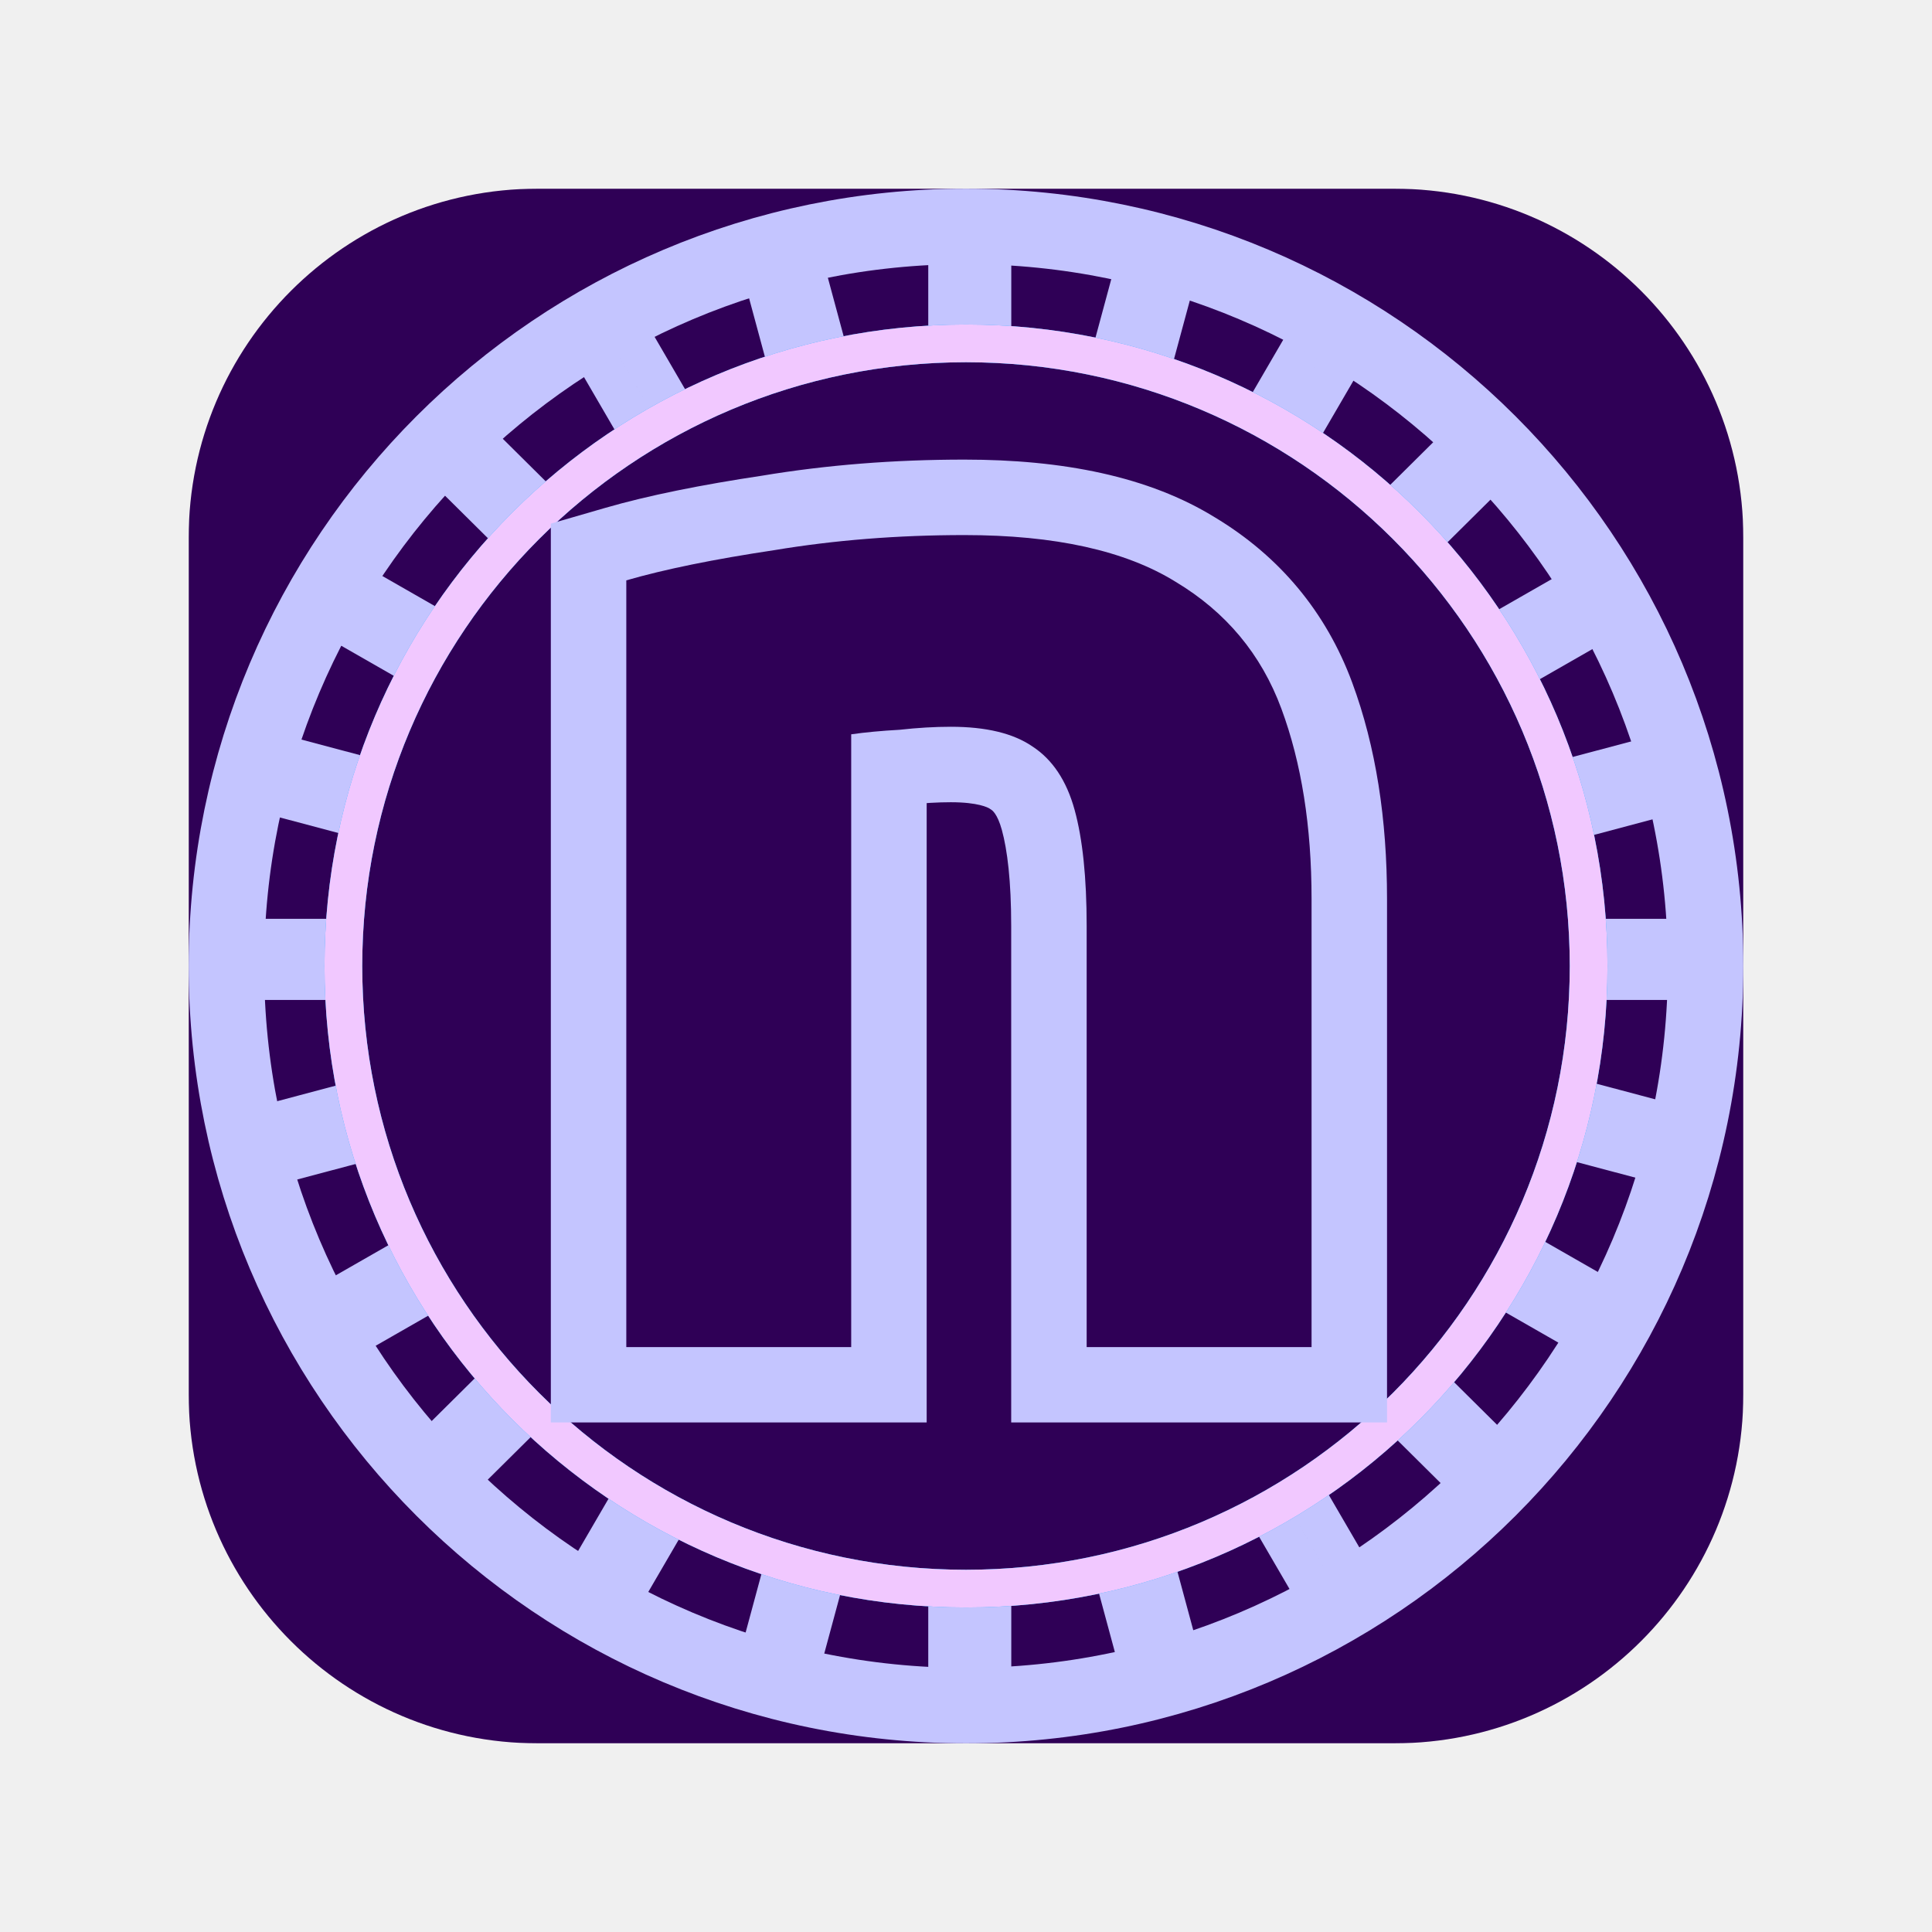
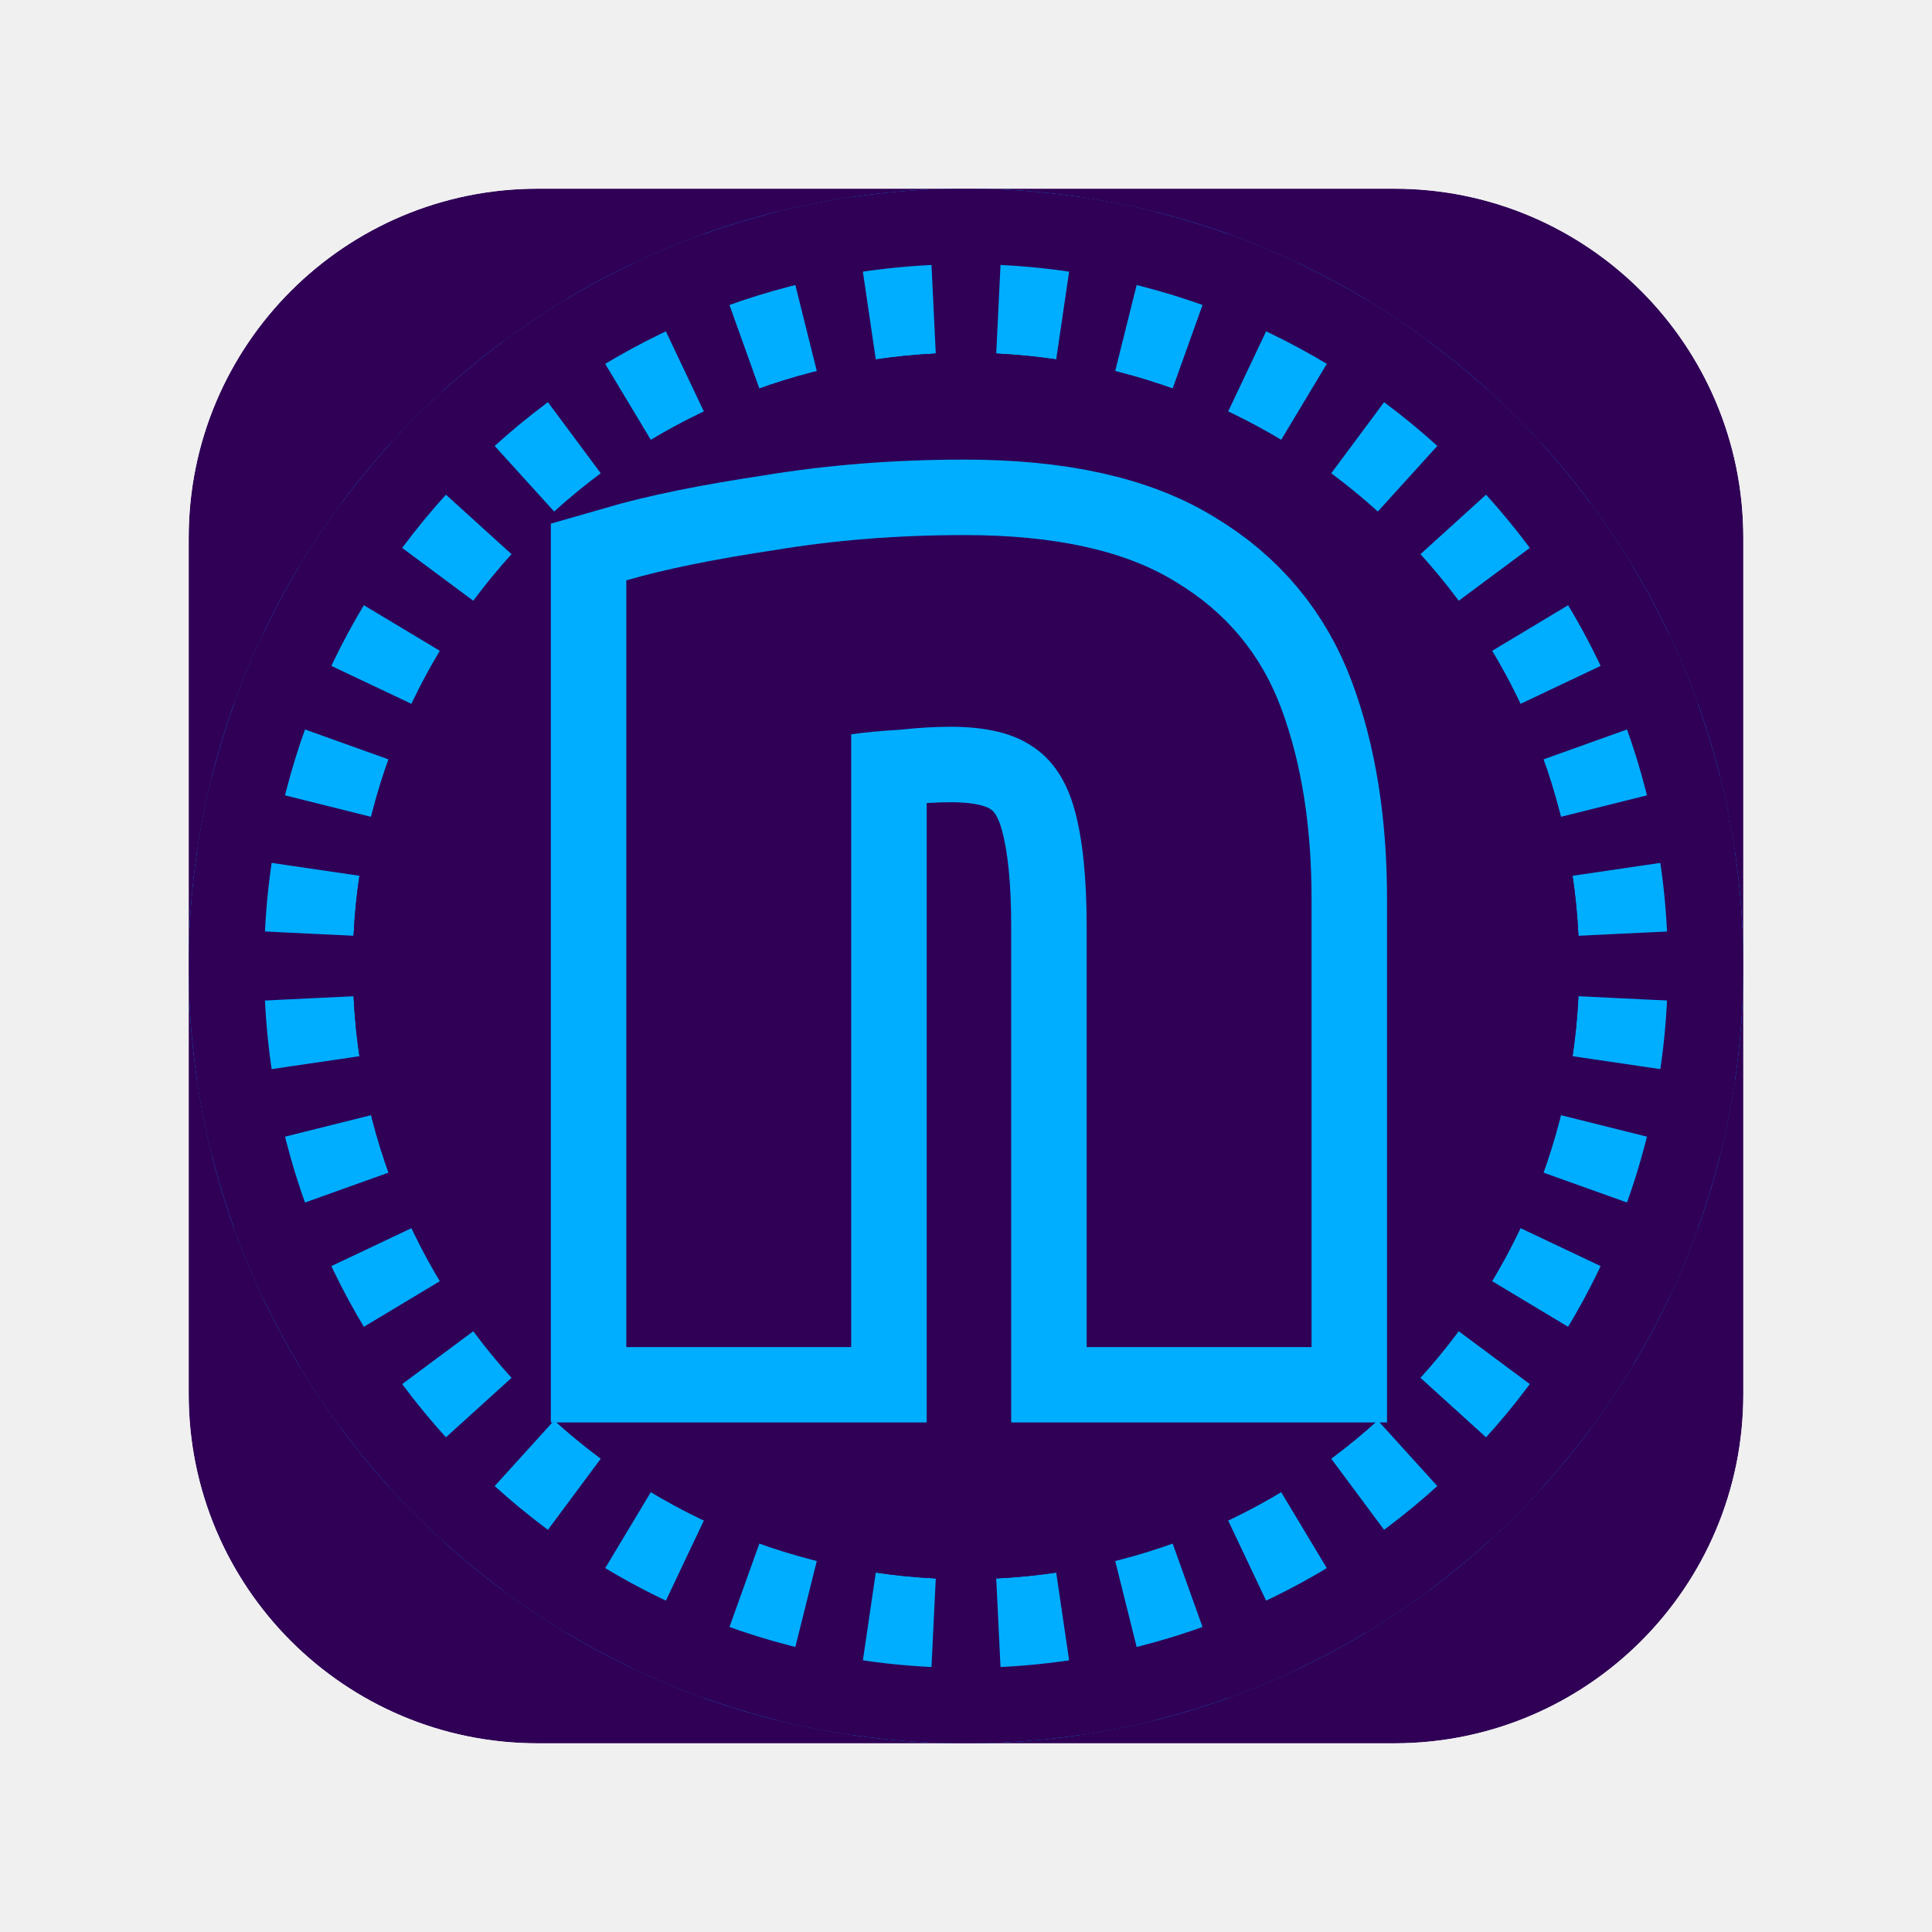
- <svg xmlns="http://www.w3.org/2000/svg" width="1024" height="1024" viewBox="0 0 1024 1024" fill="none">
-   <mask id="mask0_3511_59" style="mask-type:alpha" maskUnits="userSpaceOnUse" x="100" y="100" width="824" height="824">
-     <rect x="100" y="100" width="824" height="824" fill="url(#paint0_linear_3511_59)" />
+ <svg xmlns="http://www.w3.org/2000/svg" xmlns:xlink="http://www.w3.org/1999/xlink" width="1024" height="1024" viewBox="0 0 1024 1024" fill="none">
+   <mask id="mask0_3514_16" style="mask-type:alpha" maskUnits="userSpaceOnUse" x="100" y="100" width="824" height="824">
+     <rect x="100" y="100" width="824" height="824" rx="185" fill="#2F0056" />
  </mask>
-   <g mask="url(#mask0_3511_59)">
+   <g mask="url(#mask0_3514_16)">
    <rect x="100" y="100" width="824" height="824" rx="185" fill="#2F0056" />
-     <circle cx="512" cy="512" r="412" fill="#2F0056" />
-     <rect x="503" y="129" width="22" height="123" stroke="#C4C5FF" stroke-width="22" />
-     <rect x="503" y="794" width="22" height="107" stroke="#C4C5FF" stroke-width="22" />
-     <rect x="899.25" y="497.75" width="21.5" height="104.5" transform="rotate(90 899.25 497.75)" stroke="#C4C5FF" stroke-width="21.5" />
-     <rect x="233.25" y="497.75" width="21.5" height="110.5" transform="rotate(90 233.25 497.75)" stroke="#C4C5FF" stroke-width="21.5" />
-     <rect y="15.135" width="21.494" height="138.74" transform="matrix(0.710038 0.704163 -0.710038 0.704163 793.405 216.041)" stroke="#C4C5FF" stroke-width="21.494" />
-     <rect y="15.135" width="21.494" height="108.161" transform="matrix(0.710038 0.704163 -0.710038 0.704163 304.806 692.944)" stroke="#C4C5FF" stroke-width="21.494" />
-     <rect x="-15.261" y="-1.28114e-06" width="21.494" height="100.928" transform="matrix(-0.710038 0.704163 -0.710038 -0.704163 789.178 787.543)" stroke="#C4C5FF" stroke-width="21.494" />
-     <rect x="-15.261" y="-1.28114e-06" width="21.494" height="102.29" transform="matrix(-0.710038 0.704163 -0.710038 -0.704163 305.343 307.712)" stroke="#C4C5FF" stroke-width="21.494" />
-     <rect x="3.928" y="14.658" width="21.538" height="127.019" transform="matrix(0.867815 0.496887 -0.503119 0.864217 702.172 155.828)" stroke="#C4C5FF" stroke-width="21.538" />
-     <rect x="3.928" y="14.658" width="21.538" height="120.682" transform="matrix(0.867815 0.496887 -0.503119 0.864217 367.761 730.25)" stroke="#C4C5FF" stroke-width="21.538" />
-     <rect x="-14.703" y="3.939" width="21.449" height="128.696" transform="matrix(-0.503119 0.864217 -0.867815 -0.496887 858.359 710.036)" stroke="#C4C5FF" stroke-width="21.449" />
-     <rect x="-14.703" y="3.939" width="21.449" height="141.959" transform="matrix(-0.503119 0.864217 -0.867815 -0.496887 300.573 390.662)" stroke="#C4C5FF" stroke-width="21.449" />
-     <rect x="-7.556" y="13.088" width="21.416" height="109.349" transform="matrix(0.260832 0.965384 -0.966459 0.256819 896.912 403.262)" stroke="#C4C5FF" stroke-width="21.416" />
-     <rect x="-7.556" y="13.088" width="21.416" height="115.681" transform="matrix(0.260832 0.965384 -0.966459 0.256819 253.832 574.147)" stroke="#C4C5FF" stroke-width="21.416" />
-     <rect x="-13.237" y="-7.642" width="21.571" height="129.996" transform="matrix(-0.966459 0.256819 -0.260832 -0.965384 611.236 877.592)" stroke="#C4C5FF" stroke-width="21.571" />
-     <rect x="-13.237" y="-7.642" width="21.571" height="120.395" transform="matrix(-0.966459 0.256819 -0.260832 -0.965384 441.185 248.202)" stroke="#C4C5FF" stroke-width="21.571" />
-     <rect x="7.611" y="13.182" width="21.571" height="118.725" transform="matrix(0.966459 0.256819 -0.260832 0.965384 598.924 123.405)" stroke="#C4C5FF" stroke-width="21.571" />
-     <rect x="7.611" y="13.182" width="21.571" height="102.699" transform="matrix(0.966459 0.256819 -0.260832 0.965384 423.792 771.598)" stroke="#C4C5FF" stroke-width="21.571" />
-     <rect x="-13.142" y="7.587" width="21.416" height="116.127" transform="matrix(-0.260832 0.965384 -0.966459 -0.256819 895.003 612.042)" stroke="#C4C5FF" stroke-width="21.416" />
-     <rect x="-13.142" y="7.587" width="21.416" height="138.241" transform="matrix(-0.260832 0.965384 -0.966459 -0.256819 276.817 447.77)" stroke="#C4C5FF" stroke-width="21.416" />
-     <rect x="-3.911" y="14.597" width="21.449" height="97.797" transform="matrix(0.503119 0.864217 -0.867815 0.496887 858.056 303.424)" stroke="#C4C5FF" stroke-width="21.449" />
-     <rect x="-3.911" y="14.597" width="21.449" height="96.204" transform="matrix(0.503119 0.864217 -0.867815 0.496887 265.74 642.568)" stroke="#C4C5FF" stroke-width="21.449" />
-     <rect x="-14.764" y="-3.956" width="21.538" height="101.421" transform="matrix(-0.867815 0.496887 -0.503119 -0.864217 704.231 842.993)" stroke="#C4C5FF" stroke-width="21.538" />
-     <rect x="-14.764" y="-3.956" width="21.538" height="101.421" transform="matrix(-0.867815 0.496887 -0.503119 -0.864217 365.705 261.5)" stroke="#C4C5FF" stroke-width="21.538" />
-     <path d="M512 120C728.496 120 904 295.504 904 512C904 728.496 728.496 904 512 904C295.504 904 120 728.496 120 512C120 295.504 295.504 120 512 120Z" stroke="#C4C5FF" stroke-width="40" />
-     <circle cx="512" cy="512" r="330" fill="#2F0056" stroke="#00AEFF" stroke-width="20" />
-     <path d="M512 182C694.254 182 842 329.746 842 512C842 694.254 694.254 842 512 842C329.746 842 182 694.254 182 512C182 329.746 329.746 182 512 182Z" stroke="#F1C8FF" stroke-width="20" />
-     <mask id="path-31-outside-1_3511_59" maskUnits="userSpaceOnUse" x="291" y="243" width="445" height="511" fill="black">
+     <circle cx="512" cy="512" r="412" fill="#00AEFF" />
+     <mask id="stroke0_3514_16" fill="white">
+       <path d="M924 512C924 739.541 739.541 924 512 924C284.459 924 100 739.541 100 512C100 284.459 284.459 100 512 100C739.541 100 924 284.459 924 512Z" />
+     </mask>
+     <path d="M924 512H974C974 504.414 973.817 496.866 973.454 489.362L923.512 491.776L873.571 494.19C873.856 500.087 874 506.024 874 512H924ZM919.593 451.524L969.061 444.248C966.842 429.168 963.895 414.321 960.255 399.743L911.744 411.856L863.234 423.97C866.081 435.371 868.388 446.991 870.125 458.801L919.593 451.524ZM900.02 373.158L947.096 356.311C941.974 341.999 936.168 328.015 929.717 314.399L884.532 335.807L839.347 357.216C844.396 367.872 848.938 378.812 852.944 390.005L900.02 373.158ZM865.441 300.163L908.303 274.417C900.501 261.429 892.081 248.858 883.083 236.745L842.946 266.561L802.808 296.377C809.865 305.877 816.466 315.731 822.578 325.908L865.441 300.163ZM817.276 235.318L854.313 201.729C844.161 190.534 833.466 179.839 822.271 169.687L788.682 206.724L755.094 243.762C763.879 251.729 772.271 260.121 780.238 268.906L817.276 235.318ZM757.439 181.054L787.255 140.917C775.142 131.919 762.571 123.499 749.583 115.697L723.837 158.559L698.092 201.422C708.269 207.535 718.123 214.135 727.623 221.192L757.439 181.054ZM688.193 139.468L709.601 94.283C695.985 87.832 682.001 82.025 667.689 76.904L650.842 123.98L633.995 171.056C645.188 175.062 656.128 179.604 666.784 184.653L688.193 139.468ZM612.144 112.256L624.257 63.745C609.679 60.105 594.832 57.157 579.752 54.939L572.476 104.407L565.199 153.875C577.009 155.612 588.629 157.919 600.03 160.766L612.144 112.256ZM532.224 100.488L534.638 50.546C527.134 50.183 519.586 50 512 50V100V150C517.976 150 523.913 150.144 529.81 150.429L532.224 100.488ZM512 100V50C504.414 50 496.866 50.183 489.362 50.546L491.776 100.488L494.19 150.429C500.087 150.144 506.024 150 512 150V100ZM451.524 104.407L444.248 54.939C429.168 57.157 414.321 60.105 399.743 63.745L411.856 112.256L423.97 160.766C435.371 157.919 446.991 155.612 458.801 153.875L451.524 104.407ZM373.158 123.98L356.311 76.904C341.999 82.025 328.015 87.832 314.399 94.283L335.807 139.468L357.216 184.653C367.872 179.604 378.812 175.062 390.005 171.056L373.158 123.98ZM300.163 158.559L274.417 115.697C261.429 123.499 248.858 131.919 236.745 140.917L266.561 181.054L296.377 221.192C305.877 214.135 315.731 207.535 325.908 201.422L300.163 158.559ZM235.318 206.724L201.729 169.687C190.534 179.839 179.839 190.534 169.687 201.729L206.724 235.318L243.762 268.906C251.729 260.121 260.121 251.729 268.906 243.762L235.318 206.724ZM181.054 266.561L140.917 236.745C131.919 248.858 123.499 261.429 115.697 274.417L158.559 300.163L201.422 325.908C207.535 315.731 214.135 305.877 221.192 296.377L181.054 266.561ZM139.468 335.807L94.283 314.399C87.832 328.015 82.025 341.999 76.904 356.311L123.98 373.158L171.056 390.005C175.062 378.812 179.604 367.872 184.653 357.216L139.468 335.807ZM112.256 411.856L63.745 399.743C60.105 414.321 57.157 429.168 54.939 444.248L104.407 451.524L153.875 458.801C155.612 446.991 157.919 435.371 160.766 423.97L112.256 411.856ZM100.488 491.776L50.546 489.362C50.183 496.866 50 504.414 50 512H100H150C150 506.024 150.144 500.087 150.429 494.19L100.488 491.776ZM100 512H50C50 519.586 50.183 527.134 50.546 534.638L100.488 532.224L150.429 529.81C150.144 523.913 150 517.976 150 512H100ZM104.407 572.476L54.939 579.752C57.157 594.832 60.105 609.679 63.745 624.257L112.256 612.144L160.766 600.03C157.919 588.629 155.612 577.009 153.875 565.199L104.407 572.476ZM123.98 650.842L76.904 667.689C82.025 682.001 87.832 695.985 94.283 709.601L139.468 688.193L184.653 666.784C179.604 656.128 175.062 645.188 171.056 633.995L123.98 650.842ZM158.559 723.837L115.697 749.583C123.499 762.571 131.919 775.142 140.917 787.255L181.054 757.439L221.192 727.623C214.135 718.123 207.535 708.269 201.422 698.092L158.559 723.837ZM206.724 788.682L169.687 822.271C179.839 833.466 190.534 844.161 201.729 854.313L235.318 817.276L268.906 780.238C260.121 772.271 251.729 763.879 243.762 755.094L206.724 788.682ZM266.561 842.946L236.745 883.083C248.858 892.081 261.429 900.501 274.417 908.303L300.163 865.441L325.908 822.578C315.731 816.466 305.877 809.865 296.377 802.808L266.561 842.946ZM335.807 884.532L314.399 929.717C328.015 936.168 341.999 941.974 356.311 947.096L373.158 900.02L390.005 852.944C378.812 848.938 367.872 844.396 357.216 839.347L335.807 884.532ZM411.856 911.744L399.743 960.255C414.321 963.895 429.168 966.842 444.248 969.061L451.524 919.593L458.801 870.125C446.991 868.388 435.371 866.081 423.97 863.234L411.856 911.744ZM491.776 923.512L489.362 973.454C496.866 973.817 504.414 974 512 974V924V874C506.024 874 500.087 873.856 494.19 873.571L491.776 923.512ZM512 924V974C519.586 974 527.134 973.817 534.638 973.454L532.224 923.512L529.81 873.571C523.913 873.856 517.976 874 512 874V924ZM572.476 919.593L579.752 969.061C594.832 966.842 609.679 963.895 624.257 960.255L612.144 911.744L600.03 863.234C588.629 866.081 577.009 868.388 565.199 870.125L572.476 919.593ZM650.842 900.02L667.689 947.096C682.001 941.974 695.985 936.168 709.601 929.717L688.193 884.532L666.784 839.347C656.128 844.396 645.188 848.938 633.995 852.944L650.842 900.02ZM723.837 865.441L749.583 908.303C762.571 900.501 775.142 892.081 787.255 883.083L757.439 842.946L727.623 802.808C718.123 809.865 708.269 816.466 698.092 822.578L723.837 865.441ZM788.682 817.276L822.271 854.313C833.466 844.161 844.161 833.466 854.313 822.271L817.276 788.682L780.238 755.094C772.271 763.879 763.879 772.271 755.094 780.238L788.682 817.276ZM842.946 757.439L883.083 787.255C892.081 775.142 900.501 762.571 908.303 749.583L865.441 723.837L822.578 698.092C816.466 708.269 809.865 718.123 802.808 727.623L842.946 757.439ZM884.532 688.193L929.717 709.601C936.168 695.985 941.974 682.001 947.096 667.689L900.02 650.842L852.944 633.995C848.938 645.188 844.396 656.128 839.347 666.784L884.532 688.193ZM911.744 612.144L960.255 624.257C963.895 609.679 966.842 594.832 969.061 579.752L919.593 572.476L870.125 565.199C868.388 577.009 866.081 588.629 863.234 600.03L911.744 612.144ZM923.512 532.224L973.454 534.638C973.817 527.134 974 519.586 974 512H924H874C874 517.976 873.856 523.913 873.571 529.81L923.512 532.224ZM924 512H1024C1024 503.608 1023.8 495.256 1023.4 486.948L923.512 491.776L823.629 496.604C823.875 501.697 824 506.83 824 512H924ZM919.593 451.524L1018.53 436.971C1016.07 420.257 1012.8 403.795 1008.77 387.629L911.744 411.856L814.724 436.084C817.174 445.897 819.161 455.902 820.658 466.077L919.593 451.524ZM900.02 373.158L994.173 339.465C988.493 323.593 982.054 308.086 974.901 292.99L884.532 335.807L794.162 378.624C798.51 387.801 802.42 397.219 805.867 406.852L900.02 373.158ZM865.441 300.163L951.165 248.672C942.519 234.277 933.189 220.348 923.221 206.929L842.946 266.561L762.671 326.193C768.757 334.386 774.448 342.882 779.716 351.653L865.441 300.163ZM817.276 235.318L891.351 168.14C880.106 155.74 868.26 143.894 855.86 132.649L788.682 206.724L721.505 280.799C729.085 287.674 736.326 294.915 743.201 302.495L817.276 235.318ZM757.439 181.054L817.071 100.779C803.652 90.811 789.723 81.481 775.328 72.835L723.837 158.559L672.347 244.284C681.118 249.552 689.614 255.243 697.807 261.329L757.439 181.054ZM688.193 139.468L731.01 49.099C715.914 41.946 700.407 35.507 684.535 29.827L650.842 123.98L617.148 218.133C626.781 221.58 636.199 225.49 645.376 229.838L688.193 139.468ZM612.144 112.256L636.371 15.235C620.205 11.198 603.743 7.93 587.029 5.472L572.476 104.407L557.923 203.342C568.098 204.839 578.103 206.826 587.916 209.276L612.144 112.256ZM532.224 100.488L537.052 0.604C528.744 0.203 520.392 0 512 0V100V200C517.17 200 522.303 200.125 527.396 200.371L532.224 100.488ZM512 100V0C503.608 0 495.256 0.203 486.948 0.604L491.776 100.488L496.604 200.371C501.697 200.125 506.83 200 512 200V100ZM451.524 104.407L436.971 5.472C420.257 7.93 403.795 11.198 387.629 15.235L411.856 112.256L436.084 209.276C445.897 206.826 455.902 204.839 466.077 203.342L451.524 104.407ZM373.158 123.98L339.465 29.827C323.593 35.507 308.086 41.946 292.99 49.099L335.807 139.468L378.624 229.838C387.801 225.49 397.219 221.58 406.852 218.133L373.158 123.98ZM300.163 158.559L248.672 72.835C234.277 81.481 220.348 90.811 206.929 100.779L266.561 181.054L326.193 261.329C334.386 255.243 342.882 249.552 351.653 244.284L300.163 158.559ZM235.318 206.724L168.14 132.649C155.74 143.894 143.894 155.74 132.649 168.14L206.724 235.318L280.799 302.495C287.674 294.915 294.915 287.674 302.495 280.799L235.318 206.724ZM181.054 266.561L100.779 206.929C90.811 220.348 81.481 234.277 72.835 248.672L158.559 300.163L244.284 351.653C249.552 342.882 255.243 334.386 261.329 326.193L181.054 266.561ZM139.468 335.807L49.099 292.99C41.946 308.086 35.507 323.593 29.827 339.465L123.98 373.158L218.133 406.852C221.58 397.219 225.49 387.801 229.838 378.624L139.468 335.807ZM112.256 411.856L15.235 387.629C11.198 403.795 7.93 420.257 5.472 436.971L104.407 451.524L203.342 466.077C204.839 455.902 206.826 445.897 209.276 436.084L112.256 411.856ZM100.488 491.776L0.604 486.948C0.203 495.256 0 503.608 0 512H100H200C200 506.83 200.125 501.697 200.371 496.604L100.488 491.776ZM100 512H0C0 520.392 0.203 528.744 0.604 537.052L100.488 532.224L200.371 527.396C200.125 522.303 200 517.17 200 512H100ZM104.407 572.476L5.472 587.029C7.93 603.743 11.198 620.205 15.235 636.371L112.256 612.144L209.276 587.916C206.826 578.103 204.839 568.098 203.342 557.923L104.407 572.476ZM123.98 650.842L29.827 684.535C35.507 700.407 41.946 715.914 49.099 731.01L139.468 688.193L229.838 645.376C225.49 636.199 221.58 626.781 218.133 617.148L123.98 650.842ZM158.559 723.837L72.835 775.328C81.481 789.723 90.811 803.652 100.779 817.071L181.054 757.439L261.329 697.807C255.243 689.614 249.552 681.118 244.284 672.347L158.559 723.837ZM206.724 788.682L132.649 855.86C143.894 868.26 155.74 880.106 168.14 891.351L235.318 817.276L302.495 743.201C294.915 736.326 287.674 729.085 280.799 721.505L206.724 788.682ZM266.561 842.946L206.929 923.221C220.348 933.189 234.277 942.519 248.672 951.165L300.163 865.441L351.653 779.716C342.882 774.448 334.386 768.757 326.193 762.671L266.561 842.946ZM335.807 884.532L292.99 974.901C308.086 982.054 323.593 988.493 339.465 994.173L373.158 900.02L406.852 805.867C397.219 802.42 387.801 798.51 378.624 794.162L335.807 884.532ZM411.856 911.744L387.629 1008.77C403.795 1012.8 420.257 1016.07 436.971 1018.53L451.524 919.593L466.077 820.658C455.902 819.161 445.897 817.174 436.084 814.724L411.856 911.744ZM491.776 923.512L486.948 1023.4C495.256 1023.8 503.608 1024 512 1024V924V824C506.83 824 501.697 823.875 496.604 823.629L491.776 923.512ZM512 924V1024C520.392 1024 528.744 1023.8 537.052 1023.4L532.224 923.512L527.396 823.629C522.303 823.875 517.17 824 512 824V924ZM572.476 919.593L587.029 1018.53C603.743 1016.07 620.205 1012.8 636.371 1008.77L612.144 911.744L587.916 814.724C578.103 817.174 568.098 819.161 557.923 820.658L572.476 919.593ZM650.842 900.02L684.535 994.173C700.407 988.493 715.914 982.054 731.01 974.901L688.193 884.532L645.376 794.162C636.199 798.51 626.781 802.42 617.148 805.867L650.842 900.02ZM723.837 865.441L775.328 951.165C789.723 942.519 803.652 933.189 817.071 923.221L757.439 842.946L697.807 762.671C689.614 768.757 681.118 774.448 672.347 779.716L723.837 865.441ZM788.682 817.276L855.86 891.351C868.26 880.106 880.106 868.26 891.351 855.86L817.276 788.682L743.201 721.505C736.326 729.085 729.085 736.326 721.505 743.201L788.682 817.276ZM842.946 757.439L923.221 817.071C933.189 803.652 942.519 789.723 951.165 775.328L865.441 723.837L779.716 672.347C774.448 681.118 768.757 689.614 762.671 697.807L842.946 757.439ZM884.532 688.193L974.901 731.01C982.054 715.914 988.493 700.407 994.173 684.535L900.02 650.842L805.867 617.148C802.42 626.781 798.51 636.199 794.162 645.376L884.532 688.193ZM911.744 612.144L1008.77 636.371C1012.8 620.205 1016.07 603.743 1018.53 587.029L919.593 572.476L820.658 557.923C819.161 568.098 817.174 578.103 814.724 587.916L911.744 612.144ZM923.512 532.224L1023.4 537.052C1023.8 528.744 1024 520.392 1024 512H924H824C824 517.17 823.875 522.303 823.629 527.396L923.512 532.224Z" fill="#2F0056" mask="url(#stroke0_3514_16)" />
+     <circle cx="512" cy="512" r="392" stroke-width="40" stroke="#2F0056" />
+     <path d="M512 837C691.493 837 837 691.493 837 512C837 332.507 691.493 187 512 187C332.507 187 187 332.507 187 512C187 691.493 332.507 837 512 837Z" fill="#2F0056" />
+     <mask id="stroke1_3514_16" fill="white">
+       <path d="M512 837C691.493 837 837 691.493 837 512C837 332.507 691.493 187 512 187C332.507 187 187 332.507 187 512C187 691.493 332.507 837 512 837Z" />
+     </mask>
+     <path d="M837 512C837 691.493 691.493 837 512 837C332.507 837 187 691.493 187 512C187 332.507 332.507 187 512 187C691.493 187 837 332.507 837 512Z" stroke-width="80" stroke="#2F0056" mask="url(#stroke1_3514_16)" />
+     <use xlink:href="#stroke2_3514_16" fill="#2F0056" />
+     <mask id="stroke3_3514_16" maskUnits="userSpaceOnUse" x="291" y="243" width="445" height="511" fill="black">
      <rect fill="white" x="291" y="243" width="445" height="511" />
-       <path d="M331.953 714V307.6C352.22 301.733 378.353 296.4 410.353 291.6C442.353 286.267 475.953 283.6 511.153 283.6C559.153 283.6 596.486 291.867 623.153 308.4C649.82 324.4 668.486 346.8 679.153 375.6C689.82 404.4 695.153 438 695.153 476.4V714H575.953V490.8C575.953 465.2 573.82 444.667 569.553 429.2C565.286 413.733 557.82 402.533 547.153 395.6C537.02 388.667 522.62 385.2 503.953 385.2C495.42 385.2 486.353 385.733 476.753 386.8C467.153 387.333 458.62 388.133 451.153 389.2V714H331.953Z" />
+       <use xlink:href="#stroke2_3514_16" />
    </mask>
-     <path d="M331.953 714V307.6C352.22 301.733 378.353 296.4 410.353 291.6C442.353 286.267 475.953 283.6 511.153 283.6C559.153 283.6 596.486 291.867 623.153 308.4C649.82 324.4 668.486 346.8 679.153 375.6C689.82 404.4 695.153 438 695.153 476.4V714H575.953V490.8C575.953 465.2 573.82 444.667 569.553 429.2C565.286 413.733 557.82 402.533 547.153 395.6C537.02 388.667 522.62 385.2 503.953 385.2C495.42 385.2 486.353 385.733 476.753 386.8C467.153 387.333 458.62 388.133 451.153 389.2V714H331.953Z" fill="#2F0056" />
-     <path d="M331.953 714H291.953V754H331.953V714ZM331.953 307.6L320.831 269.177L291.953 277.537V307.6H331.953ZM410.353 291.6L416.287 331.157L416.608 331.109L416.929 331.056L410.353 291.6ZM623.153 308.4L602.076 342.396L602.323 342.55L602.573 342.7L623.153 308.4ZM679.153 375.6L641.643 389.493V389.493L679.153 375.6ZM695.153 714V754H735.153V714H695.153ZM575.953 714H535.953V754H575.953V714ZM569.553 429.2L530.993 439.837L530.993 439.837L569.553 429.2ZM547.153 395.6L524.566 428.612L524.957 428.88L525.354 429.138L547.153 395.6ZM476.753 386.8L478.972 426.738L480.074 426.677L481.17 426.555L476.753 386.8ZM451.153 389.2L445.496 349.602L411.153 354.508V389.2H451.153ZM451.153 714V754H491.153V714H451.153ZM331.953 714H371.953V307.6H331.953H291.953V714H331.953ZM331.953 307.6L343.075 346.023C360.996 340.835 385.221 335.817 416.287 331.157L410.353 291.6L404.42 252.043C371.485 256.983 343.444 262.632 320.831 269.177L331.953 307.6ZM410.353 291.6L416.929 331.056C446.581 326.114 477.972 323.6 511.153 323.6V283.6V243.6C473.934 243.6 438.125 246.42 403.777 252.144L410.353 291.6ZM511.153 283.6V323.6C555.353 323.6 584.252 331.345 602.076 342.396L623.153 308.4L644.231 274.404C608.721 252.388 562.953 243.6 511.153 243.6V283.6ZM623.153 308.4L602.573 342.7C621.547 354.084 634.179 369.338 641.643 389.493L679.153 375.6L716.663 361.707C702.794 324.262 678.092 294.716 643.733 274.1L623.153 308.4ZM679.153 375.6L641.643 389.493C650.309 412.889 655.153 441.602 655.153 476.4H695.153H735.153C735.153 434.398 729.331 395.911 716.663 361.707L679.153 375.6ZM695.153 476.4H655.153V714H695.153H735.153V476.4H695.153ZM695.153 714V674H575.953V714V754H695.153V714ZM575.953 714H615.953V490.8H575.953H535.953V714H575.953ZM575.953 490.8H615.953C615.953 463.469 613.729 438.921 608.113 418.563L569.553 429.2L530.993 439.837C533.911 450.413 535.953 466.931 535.953 490.8H575.953ZM569.553 429.2L608.113 418.563C601.948 396.217 589.79 375.607 568.953 362.062L547.153 395.6L525.354 429.138C525.85 429.46 528.624 431.25 530.993 439.837L569.553 429.2ZM547.153 395.6L569.74 362.588C550.32 349.3 526.756 345.2 503.953 345.2V385.2V425.2C518.484 425.2 523.719 428.033 524.566 428.612L547.153 395.6ZM503.953 385.2V345.2C493.767 345.2 483.215 345.836 472.336 347.045L476.753 386.8L481.17 426.555C489.491 425.631 497.073 425.2 503.953 425.2V385.2ZM476.753 386.8L474.534 346.862C464.079 347.442 454.363 348.335 445.496 349.602L451.153 389.2L456.81 428.798C462.877 427.931 470.227 427.224 478.972 426.738L476.753 386.8ZM451.153 389.2H411.153V714H451.153H491.153V389.2H451.153ZM451.153 714V674H331.953V714V754H451.153V714Z" fill="#C4C5FF" mask="url(#path-31-outside-1_3511_59)" />
+     <path d="M331.953 714V307.6C352.22 301.733 378.353 296.4 410.353 291.6C442.353 286.267 475.953 283.6 511.153 283.6C559.153 283.6 596.486 291.867 623.153 308.4C649.82 324.4 668.486 346.8 679.153 375.6C689.82 404.4 695.153 438 695.153 476.4V714H575.953V490.8C575.953 465.2 573.82 444.667 569.553 429.2C565.286 413.733 557.82 402.533 547.153 395.6C537.02 388.667 522.62 385.2 503.953 385.2C495.42 385.2 486.353 385.733 476.753 386.8C467.153 387.333 458.62 388.133 451.153 389.2V714H331.953Z" stroke-width="80" stroke="#00AEFF" mask="url(#stroke3_3514_16)" />
  </g>
  <defs>
-     <linearGradient id="paint0_linear_3511_59" x1="512" y1="100" x2="512" y2="924" gradientUnits="userSpaceOnUse">
-       <stop offset="0.178" stop-color="#1E1E2E" />
-       <stop offset="1" stop-color="#0B0B10" />
-     </linearGradient>
+     <path id="stroke2_3514_16" d="M331.953 714V307.6C352.22 301.733 378.353 296.4 410.353 291.6C442.353 286.267 475.953 283.6 511.153 283.6C559.153 283.6 596.486 291.867 623.153 308.4C649.82 324.4 668.486 346.8 679.153 375.6C689.82 404.4 695.153 438 695.153 476.4V714H575.953V490.8C575.953 465.2 573.82 444.667 569.553 429.2C565.286 413.733 557.82 402.533 547.153 395.6C537.02 388.667 522.62 385.2 503.953 385.2C495.42 385.2 486.353 385.733 476.753 386.8C467.153 387.333 458.62 388.133 451.153 389.2V714H331.953Z" />
  </defs>
</svg>
